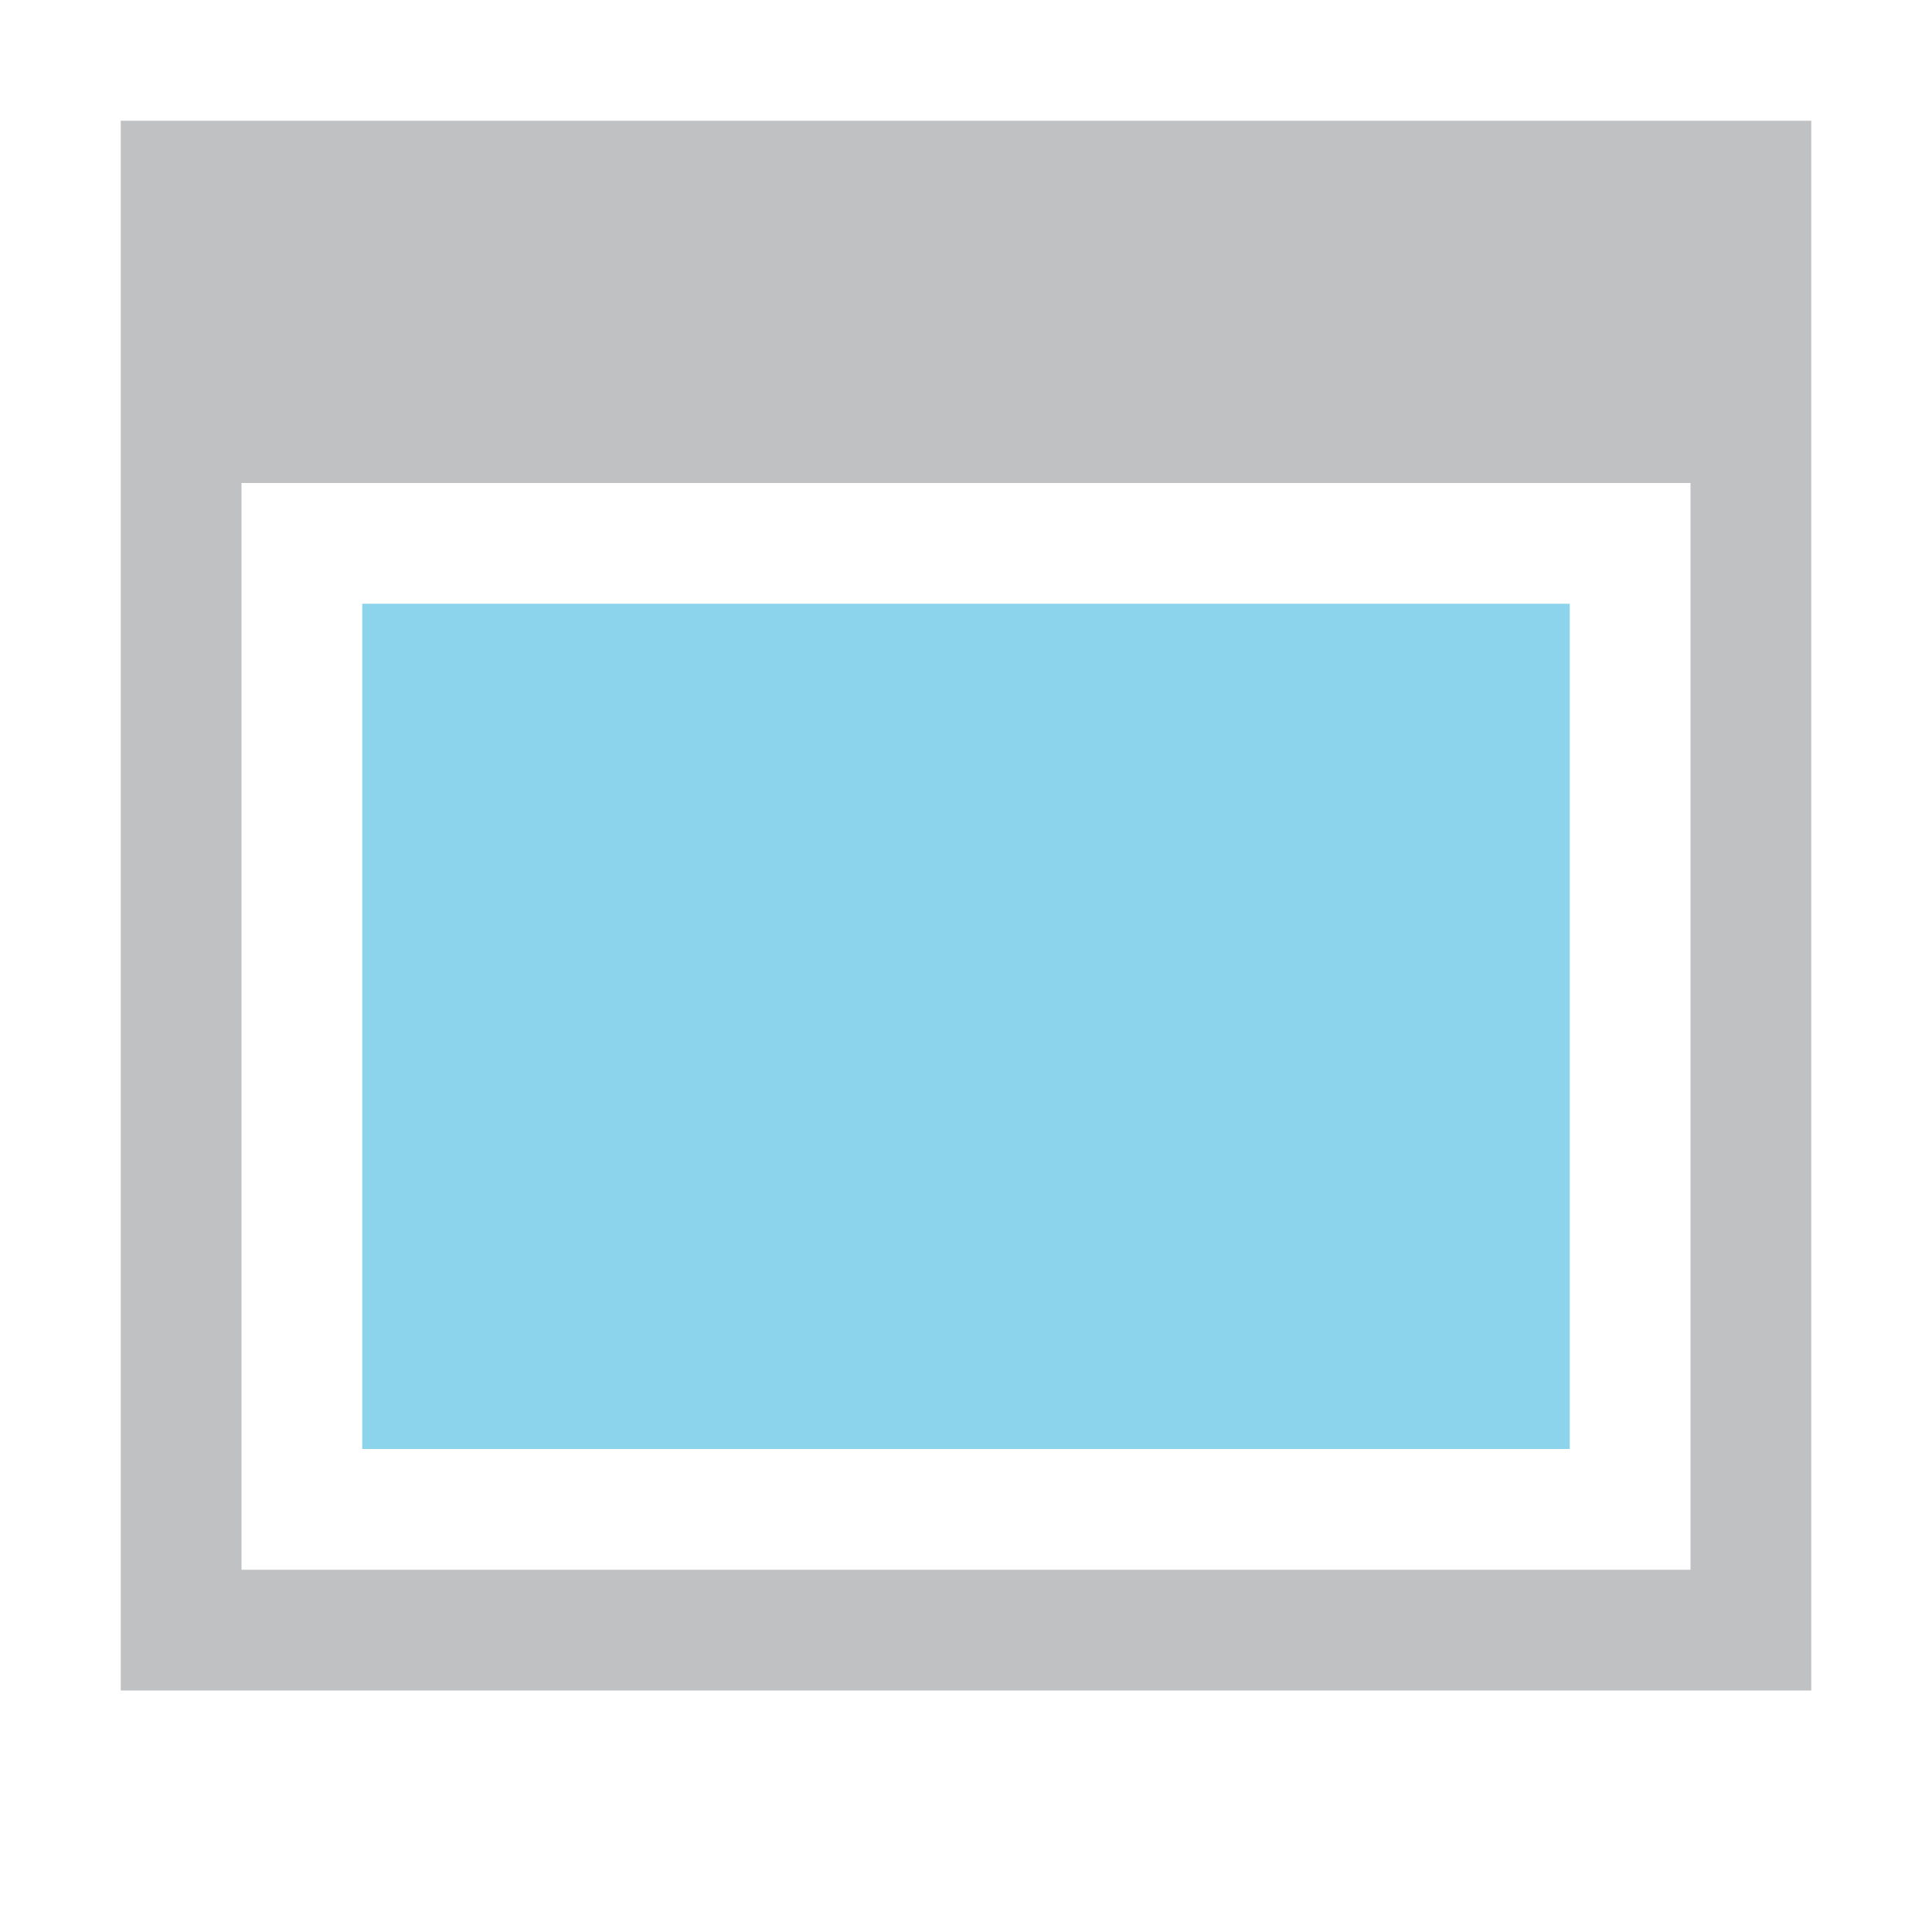
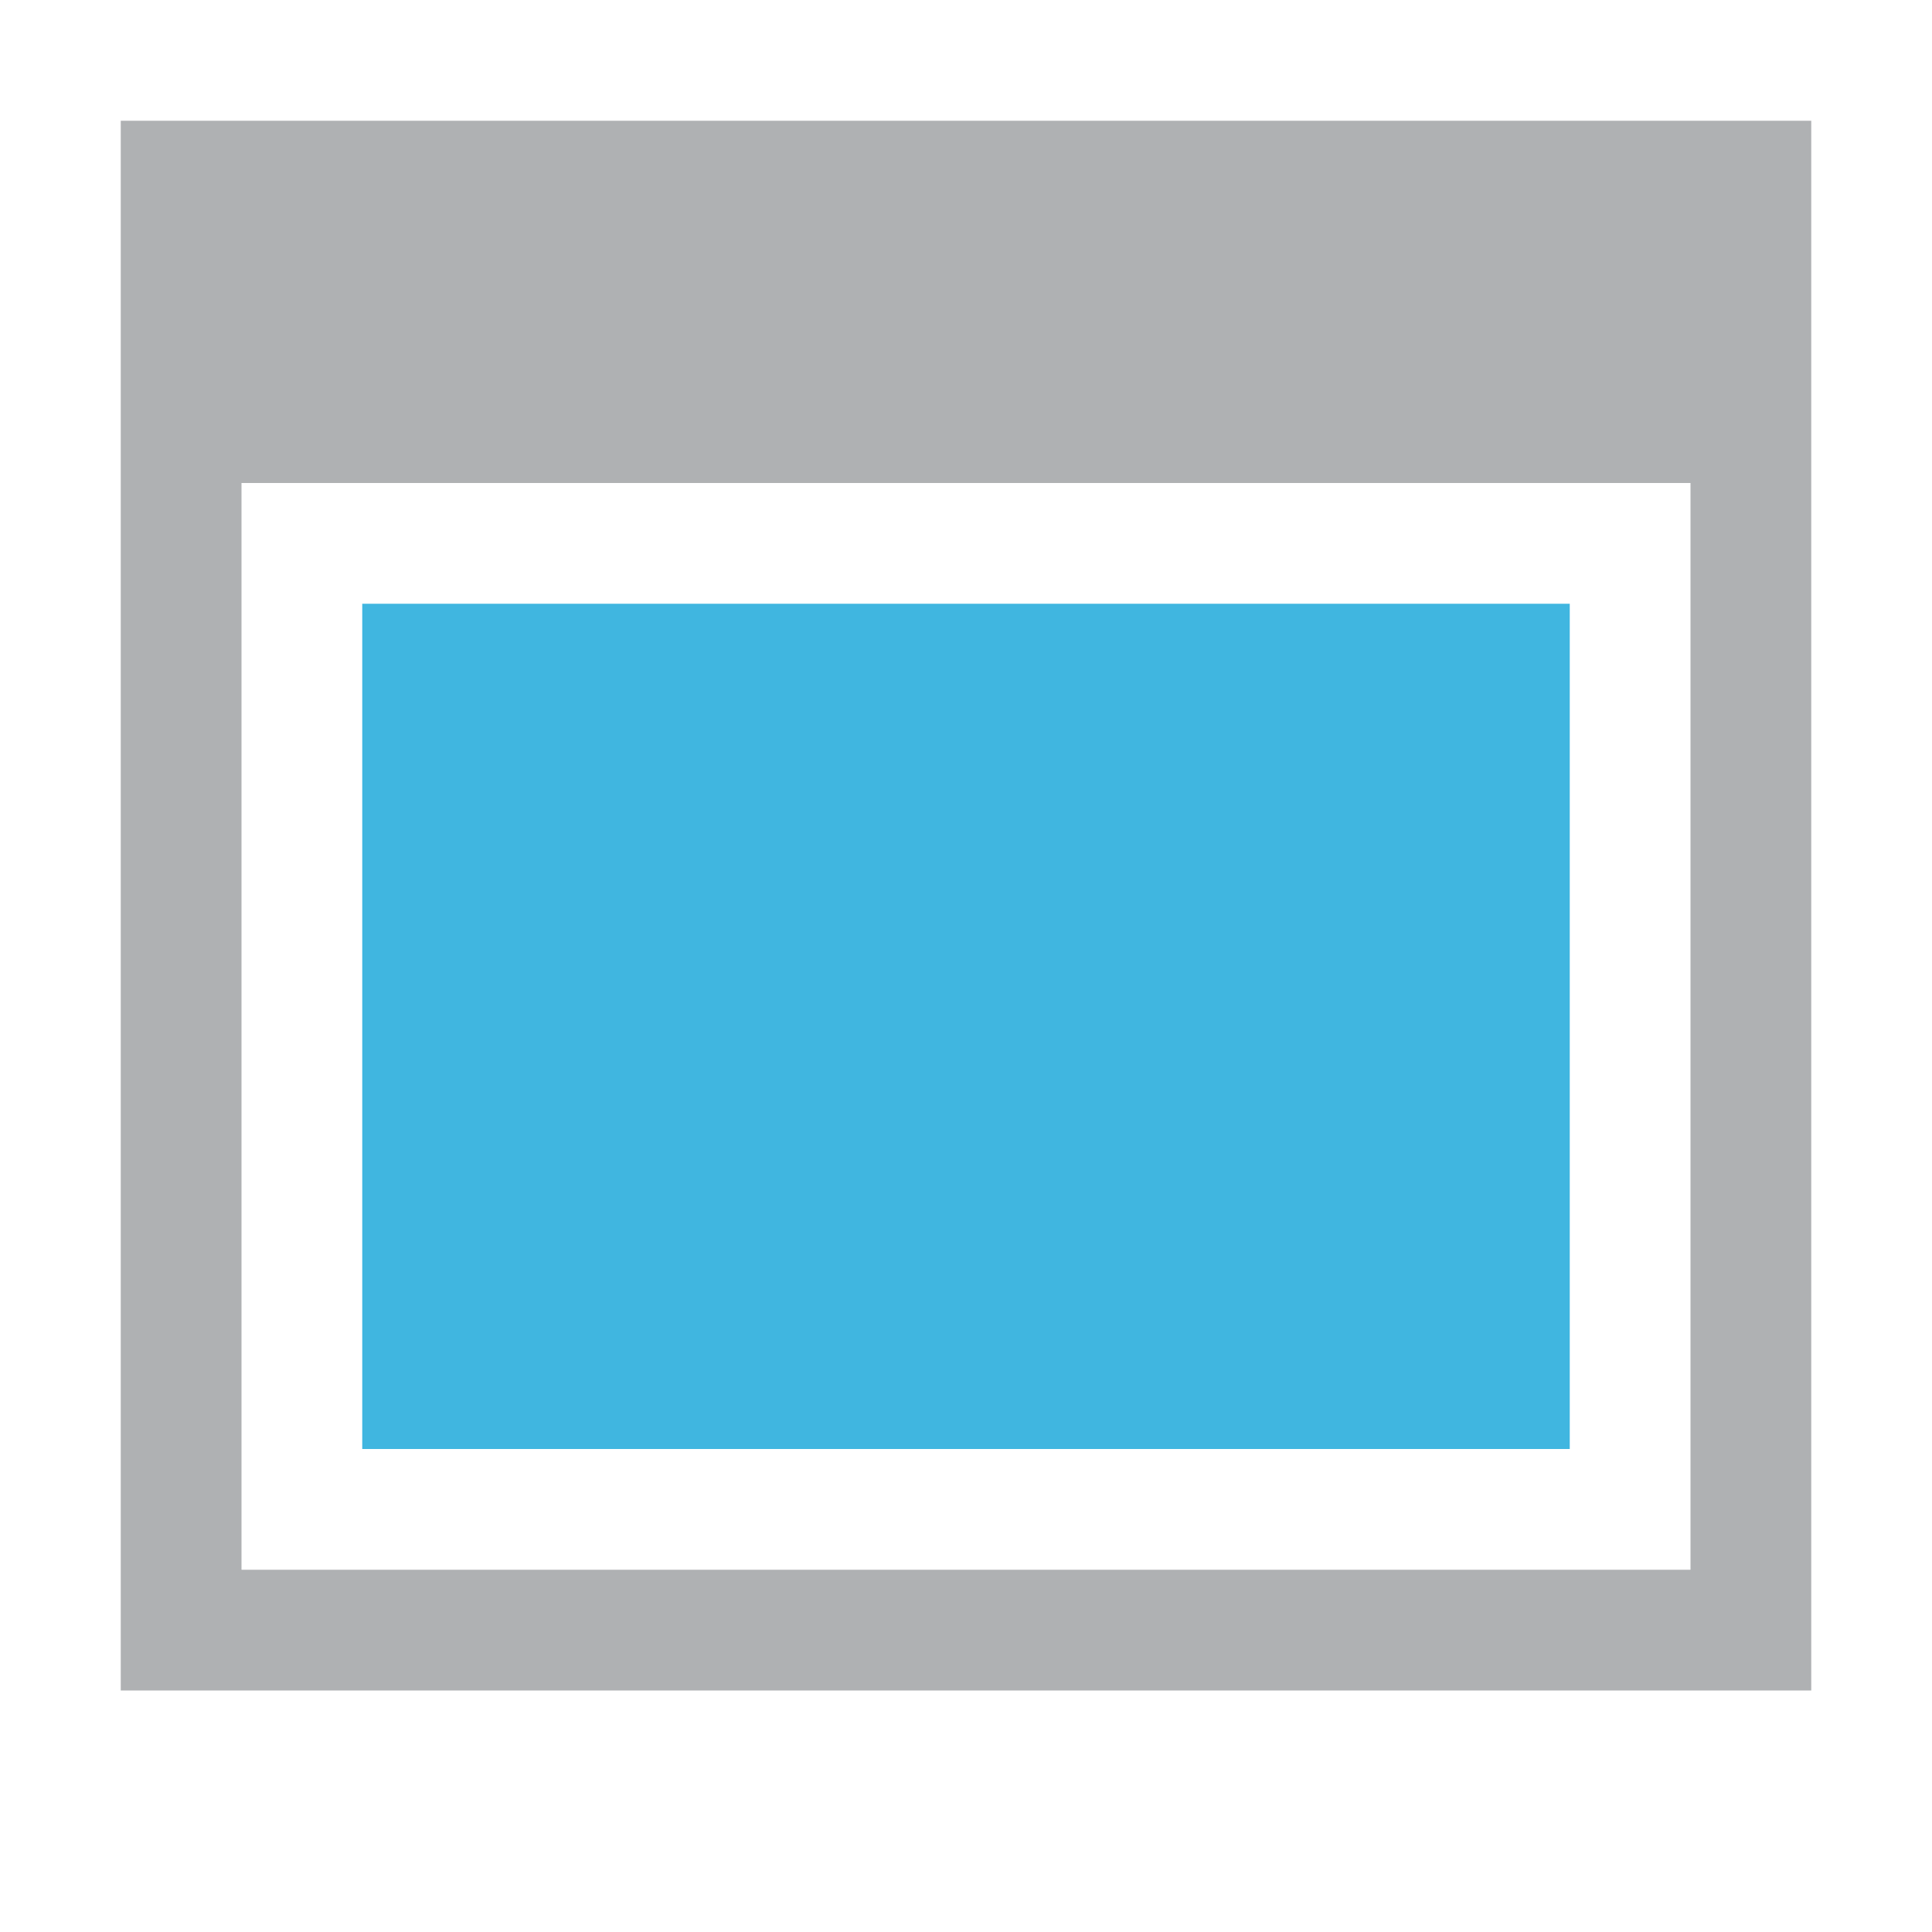
<svg xmlns="http://www.w3.org/2000/svg" width="16" height="16" viewBox="0 0 16 16">
  <g fill="none" fill-rule="evenodd">
-     <path fill="#AFB1B3" fill-opacity=".8" d="M1,1 L15,1 L15,14 L1,14 L1,1 Z M2,4 L2,13 L14,13 L14,4 L2,4 Z" />
-     <rect width="10" height="7" x="3" y="5" fill="#40B6E0" fill-opacity=".6" />
+     <path fill="#AFB1B3" d="M1,1 L15,1 L15,14 L1,14 L1,1 Z M2,4 L2,13 L14,13 L14,4 L2,4 Z" />
+     <rect width="10" height="7" x="3" y="5" fill="#40B6E0" />
  </g>
</svg>
